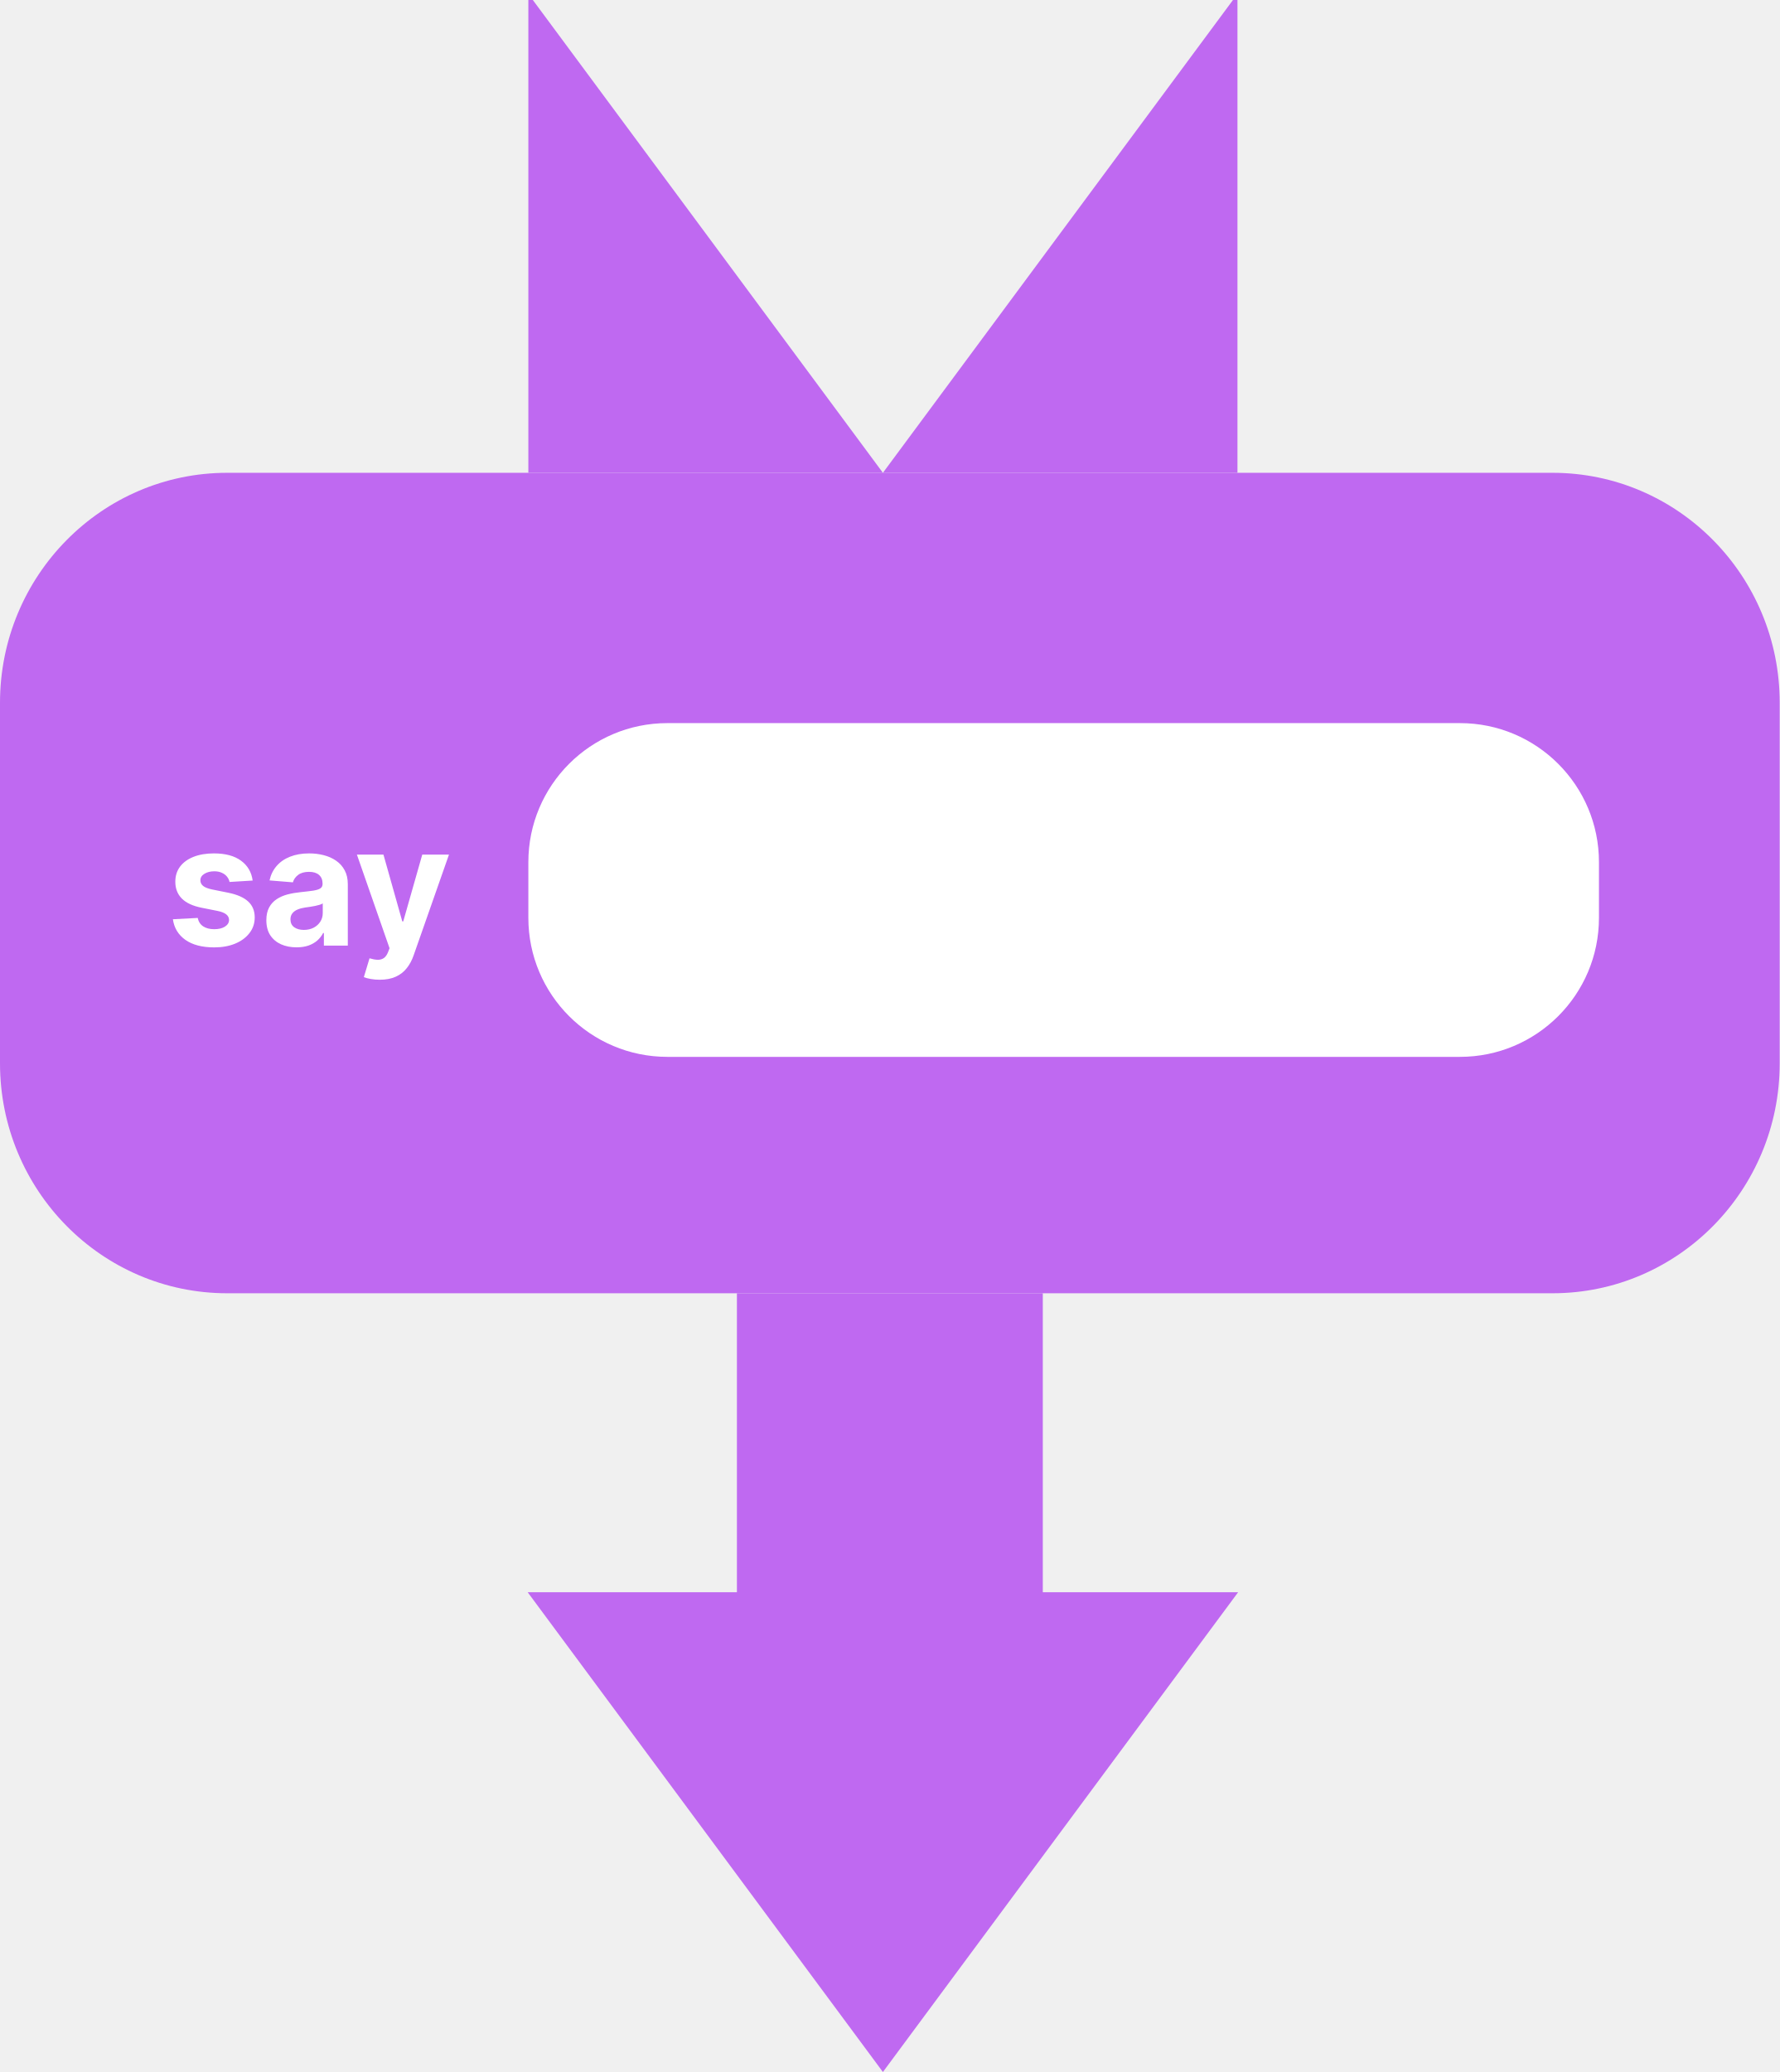
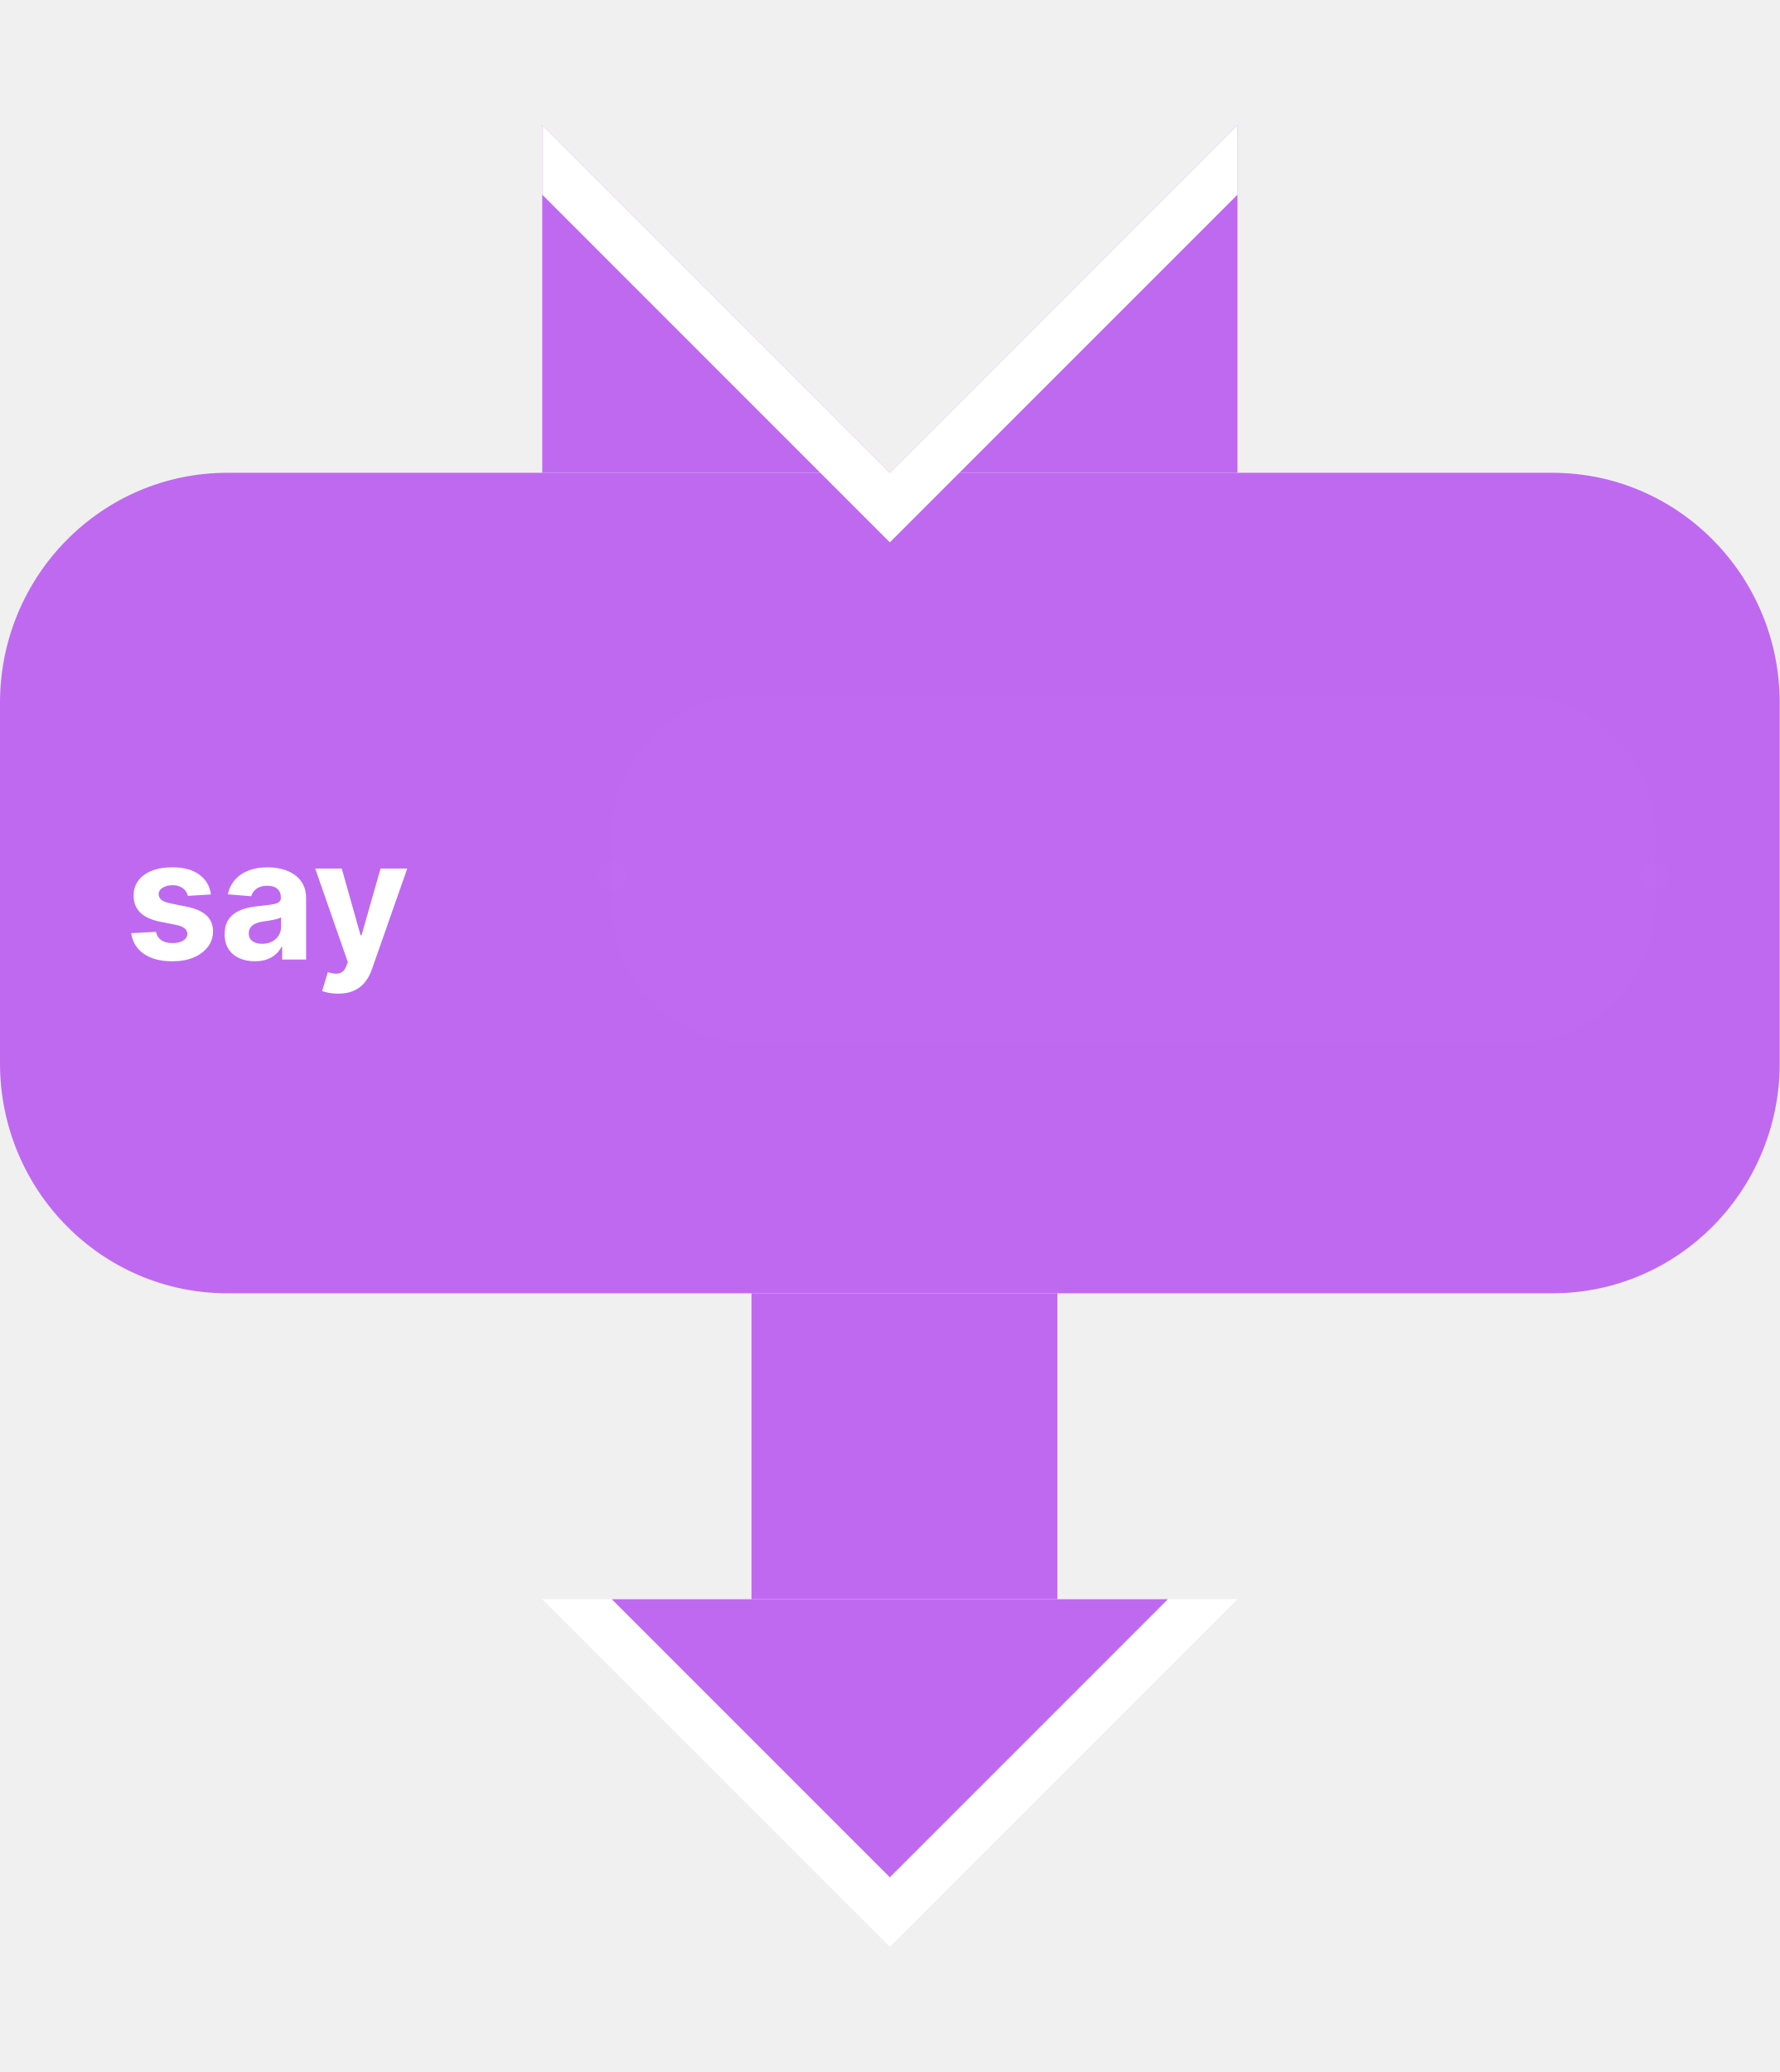
<svg xmlns="http://www.w3.org/2000/svg" width="128" height="149" viewBox="0 0 128 149" fill="none">
  <g id="say">
-     <g id="block_shape">
-       <path id="next_block_arrowbody" d="M75 93H53V115H75V93Z" fill="#BF69F1" />
-       <path id="next_block_arrowhead" d="M63.5 149L89.048 114.5H37.952L63.5 149Z" fill="#BF69F1" />
-       <g id="prev_block_connector">
-         <path d="M63.5 34H38V0H38.322L63.5 34Z" fill="#BF69F1" />
-         <path d="M89 34H63.5L88.678 0H89V34Z" fill="#BF69F1" />
+     <circle id="anchor:next" opacity="0.01" cx="64" cy="140" r="1" fill="#D9D9D9" />
+     <g id="arrowHead">
+       <g id="tip">
+         <path d="M64 140L89 115H39L64 140Z" fill="white" />
+         <path d="M64 135L84 115H44L64 135Z" fill="#BF69F1" />
      </g>
-       <path id="block_body" d="M0 50.542C0 41.406 7.316 34 16.34 34H111.66C120.684 34 128 41.406 128 50.542V76.458C128 85.594 120.684 93 111.66 93H16.34C7.316 93 0 85.594 0 76.458V50.542Z" fill="#BF69F1" />
+       <path id="shaft" d="M76.048 93H54.048V115H76.048V93Z" fill="#BF69F1" />
    </g>
-     <g id="block_input">
-       <path id="input_constant" d="M38 62C38 56.477 42.477 52 48 52H105C110.523 52 115 56.477 115 62V66C115 71.523 110.523 76 105 76H48C42.477 76 38 71.523 38 66V62Z" fill="white" />
-       <path id="say_text" d="M18.171 63.321L16.509 63.423C16.48 63.281 16.419 63.153 16.325 63.04C16.232 62.923 16.108 62.831 15.954 62.763C15.804 62.692 15.624 62.656 15.413 62.656C15.132 62.656 14.895 62.716 14.702 62.835C14.508 62.952 14.412 63.108 14.412 63.304C14.412 63.46 14.474 63.592 14.599 63.7C14.724 63.808 14.939 63.895 15.243 63.96L16.428 64.199C17.064 64.329 17.538 64.54 17.851 64.829C18.163 65.119 18.32 65.5 18.32 65.972C18.32 66.401 18.193 66.777 17.94 67.101C17.69 67.425 17.347 67.678 16.909 67.859C16.474 68.038 15.973 68.128 15.405 68.128C14.538 68.128 13.848 67.947 13.334 67.587C12.822 67.223 12.523 66.729 12.435 66.104L14.22 66.01C14.274 66.274 14.405 66.476 14.612 66.615C14.82 66.751 15.085 66.82 15.409 66.82C15.727 66.82 15.983 66.758 16.176 66.636C16.372 66.511 16.472 66.351 16.474 66.155C16.472 65.99 16.402 65.855 16.266 65.75C16.129 65.642 15.919 65.56 15.635 65.503L14.501 65.277C13.862 65.149 13.386 64.928 13.074 64.612C12.764 64.297 12.609 63.895 12.609 63.406C12.609 62.986 12.723 62.624 12.95 62.32C13.18 62.016 13.503 61.781 13.918 61.617C14.335 61.452 14.824 61.369 15.383 61.369C16.21 61.369 16.861 61.544 17.335 61.894C17.812 62.243 18.091 62.719 18.171 63.321ZM21.329 68.124C20.912 68.124 20.539 68.051 20.213 67.906C19.886 67.758 19.628 67.541 19.437 67.254C19.25 66.965 19.156 66.604 19.156 66.172C19.156 65.808 19.223 65.503 19.356 65.256C19.49 65.008 19.672 64.81 19.902 64.659C20.132 64.508 20.393 64.395 20.686 64.318C20.981 64.242 21.291 64.188 21.615 64.156C21.995 64.117 22.302 64.079 22.535 64.046C22.768 64.008 22.937 63.955 23.042 63.883C23.147 63.812 23.2 63.707 23.2 63.568V63.543C23.2 63.273 23.115 63.064 22.944 62.916C22.777 62.769 22.538 62.695 22.228 62.695C21.902 62.695 21.642 62.767 21.448 62.912C21.255 63.054 21.128 63.233 21.065 63.449L19.386 63.312C19.471 62.915 19.639 62.571 19.889 62.281C20.139 61.989 20.461 61.764 20.856 61.608C21.254 61.449 21.714 61.369 22.237 61.369C22.601 61.369 22.948 61.412 23.281 61.497C23.616 61.582 23.913 61.715 24.172 61.894C24.433 62.072 24.639 62.303 24.789 62.584C24.94 62.862 25.015 63.196 25.015 63.585V68H23.294V67.092H23.242C23.137 67.297 22.997 67.477 22.821 67.633C22.645 67.787 22.433 67.908 22.186 67.996C21.939 68.081 21.653 68.124 21.329 68.124ZM21.849 66.871C22.116 66.871 22.352 66.818 22.556 66.713C22.761 66.605 22.922 66.46 23.038 66.278C23.154 66.097 23.213 65.891 23.213 65.66V64.966C23.156 65.003 23.078 65.037 22.978 65.068C22.882 65.097 22.772 65.124 22.65 65.149C22.528 65.172 22.406 65.193 22.284 65.213C22.162 65.23 22.051 65.246 21.951 65.26C21.738 65.291 21.552 65.341 21.393 65.409C21.234 65.477 21.11 65.57 21.022 65.686C20.934 65.8 20.89 65.942 20.89 66.112C20.89 66.359 20.98 66.548 21.159 66.679C21.341 66.807 21.571 66.871 21.849 66.871ZM27.31 70.454C27.08 70.454 26.864 70.436 26.662 70.399C26.463 70.365 26.299 70.321 26.168 70.267L26.577 68.912C26.79 68.977 26.982 69.013 27.152 69.019C27.326 69.024 27.475 68.984 27.6 68.899C27.728 68.814 27.831 68.669 27.911 68.465L28.017 68.188L25.669 61.455H27.578L28.934 66.261H29.002L30.37 61.455H32.291L29.747 68.707C29.625 69.06 29.459 69.367 29.249 69.628C29.041 69.892 28.779 70.095 28.461 70.237C28.142 70.382 27.759 70.454 27.31 70.454Z" fill="white" />
+     <path id="bodyStretch" d="M0 50.542C0 41.406 7.316 34 16.34 34H111.66C120.684 34 128 41.406 128 50.542V76.458C128 85.594 120.684 93 111.66 93H16.34C7.316 93 0 85.594 0 76.458V50.542Z" fill="#BF69F1" />
+     <g id="capTop">
+       <path d="M64 34H39V9L64 34Z" fill="#BF69F1" />
+       <path d="M89 34H64L89 9V34Z" fill="#BF69F1" />
    </g>
+     <path id="stripe" d="M89 14L64 39L39 14V9L64 34L89 9V14Z" fill="white" />
+     <circle id="anchor:prev" opacity="0.01" cx="64" cy="34" r="1" fill="#D9D9D9" />
+     <g id="input:value">
+       <rect id="box" opacity="0.01" x="44" y="50" width="75" height="25" rx="10" fill="#D9D9D9" />
+       <circle id="anchor-input:value-right" opacity="0.01" cx="119" cy="63" r="1" fill="#D9D9D9" />
+       <circle id="anchor-input:value-left" opacity="0.01" cx="44" cy="63" r="1" fill="white" />
+     </g>
+     <path id="text" d="M15.171 64.321L13.508 64.423C13.48 64.281 13.419 64.153 13.325 64.04C13.232 63.923 13.108 63.831 12.954 63.763C12.804 63.692 12.624 63.656 12.413 63.656C12.132 63.656 11.895 63.716 11.702 63.835C11.508 63.952 11.412 64.108 11.412 64.304C11.412 64.46 11.474 64.592 11.599 64.7C11.724 64.808 11.939 64.895 12.243 64.96L13.428 65.199C14.064 65.329 14.538 65.54 14.851 65.829C15.163 66.119 15.32 66.5 15.32 66.972C15.32 67.401 15.193 67.777 14.94 68.101C14.69 68.425 14.347 68.678 13.909 68.859C13.474 69.038 12.973 69.128 12.405 69.128C11.538 69.128 10.848 68.947 10.334 68.587C9.822 68.223 9.523 67.729 9.435 67.104L11.22 67.01C11.274 67.274 11.405 67.476 11.612 67.615C11.82 67.751 12.085 67.82 12.409 67.82C12.727 67.82 12.983 67.758 13.176 67.636C13.372 67.511 13.472 67.351 13.474 67.155C13.472 66.99 13.402 66.855 13.266 66.75C13.129 66.642 12.919 66.56 12.635 66.503L11.501 66.277C10.862 66.149 10.386 65.928 10.074 65.612C9.764 65.297 9.609 64.895 9.609 64.406C9.609 63.986 9.723 63.624 9.95 63.32C10.18 63.016 10.503 62.781 10.918 62.617C11.335 62.452 11.824 62.369 12.383 62.369C13.21 62.369 13.861 62.544 14.335 62.894C14.812 63.243 15.091 63.719 15.171 64.321ZM18.329 69.124C17.912 69.124 17.539 69.051 17.213 68.906C16.886 68.758 16.628 68.541 16.437 68.254C16.25 67.965 16.156 67.604 16.156 67.172C16.156 66.808 16.223 66.503 16.356 66.256C16.49 66.008 16.672 65.81 16.902 65.659C17.132 65.508 17.393 65.395 17.686 65.318C17.981 65.242 18.291 65.188 18.615 65.156C18.995 65.117 19.302 65.079 19.535 65.046C19.768 65.008 19.937 64.954 20.042 64.883C20.147 64.812 20.2 64.707 20.2 64.568V64.543C20.2 64.273 20.115 64.064 19.944 63.916C19.777 63.769 19.538 63.695 19.228 63.695C18.902 63.695 18.642 63.767 18.448 63.912C18.255 64.054 18.128 64.233 18.065 64.449L16.386 64.312C16.471 63.915 16.639 63.571 16.889 63.281C17.139 62.989 17.461 62.764 17.856 62.608C18.254 62.449 18.714 62.369 19.237 62.369C19.601 62.369 19.948 62.412 20.281 62.497C20.616 62.582 20.913 62.715 21.172 62.894C21.433 63.072 21.639 63.303 21.789 63.584C21.94 63.862 22.015 64.196 22.015 64.585V69H20.294V68.092H20.242C20.137 68.297 19.997 68.477 19.821 68.633C19.645 68.787 19.433 68.908 19.186 68.996C18.939 69.081 18.653 69.124 18.329 69.124ZM18.849 67.871C19.116 67.871 19.352 67.818 19.556 67.713C19.761 67.605 19.922 67.46 20.038 67.278C20.154 67.097 20.213 66.891 20.213 66.66V65.966C20.156 66.003 20.078 66.037 19.978 66.068C19.882 66.097 19.772 66.124 19.65 66.149C19.528 66.172 19.406 66.193 19.284 66.213C19.162 66.23 19.051 66.246 18.951 66.26C18.738 66.291 18.552 66.341 18.393 66.409C18.234 66.477 18.11 66.57 18.022 66.686C17.934 66.8 17.89 66.942 17.89 67.112C17.89 67.359 17.98 67.548 18.159 67.679C18.341 67.807 18.571 67.871 18.849 67.871ZM24.31 71.454C24.08 71.454 23.864 71.436 23.662 71.399C23.463 71.365 23.299 71.321 23.168 71.267L23.577 69.912C23.79 69.977 23.982 70.013 24.152 70.019C24.326 70.024 24.475 69.984 24.6 69.899C24.728 69.814 24.831 69.669 24.911 69.465L25.017 69.188L22.669 62.455H24.578L25.934 67.261H26.002L27.37 62.455H29.291L26.747 69.707C26.625 70.06 26.459 70.367 26.249 70.628C26.041 70.892 25.779 71.095 25.461 71.237C25.142 71.382 24.759 71.454 24.31 71.454Z" fill="white" />
  </g>
</svg>
